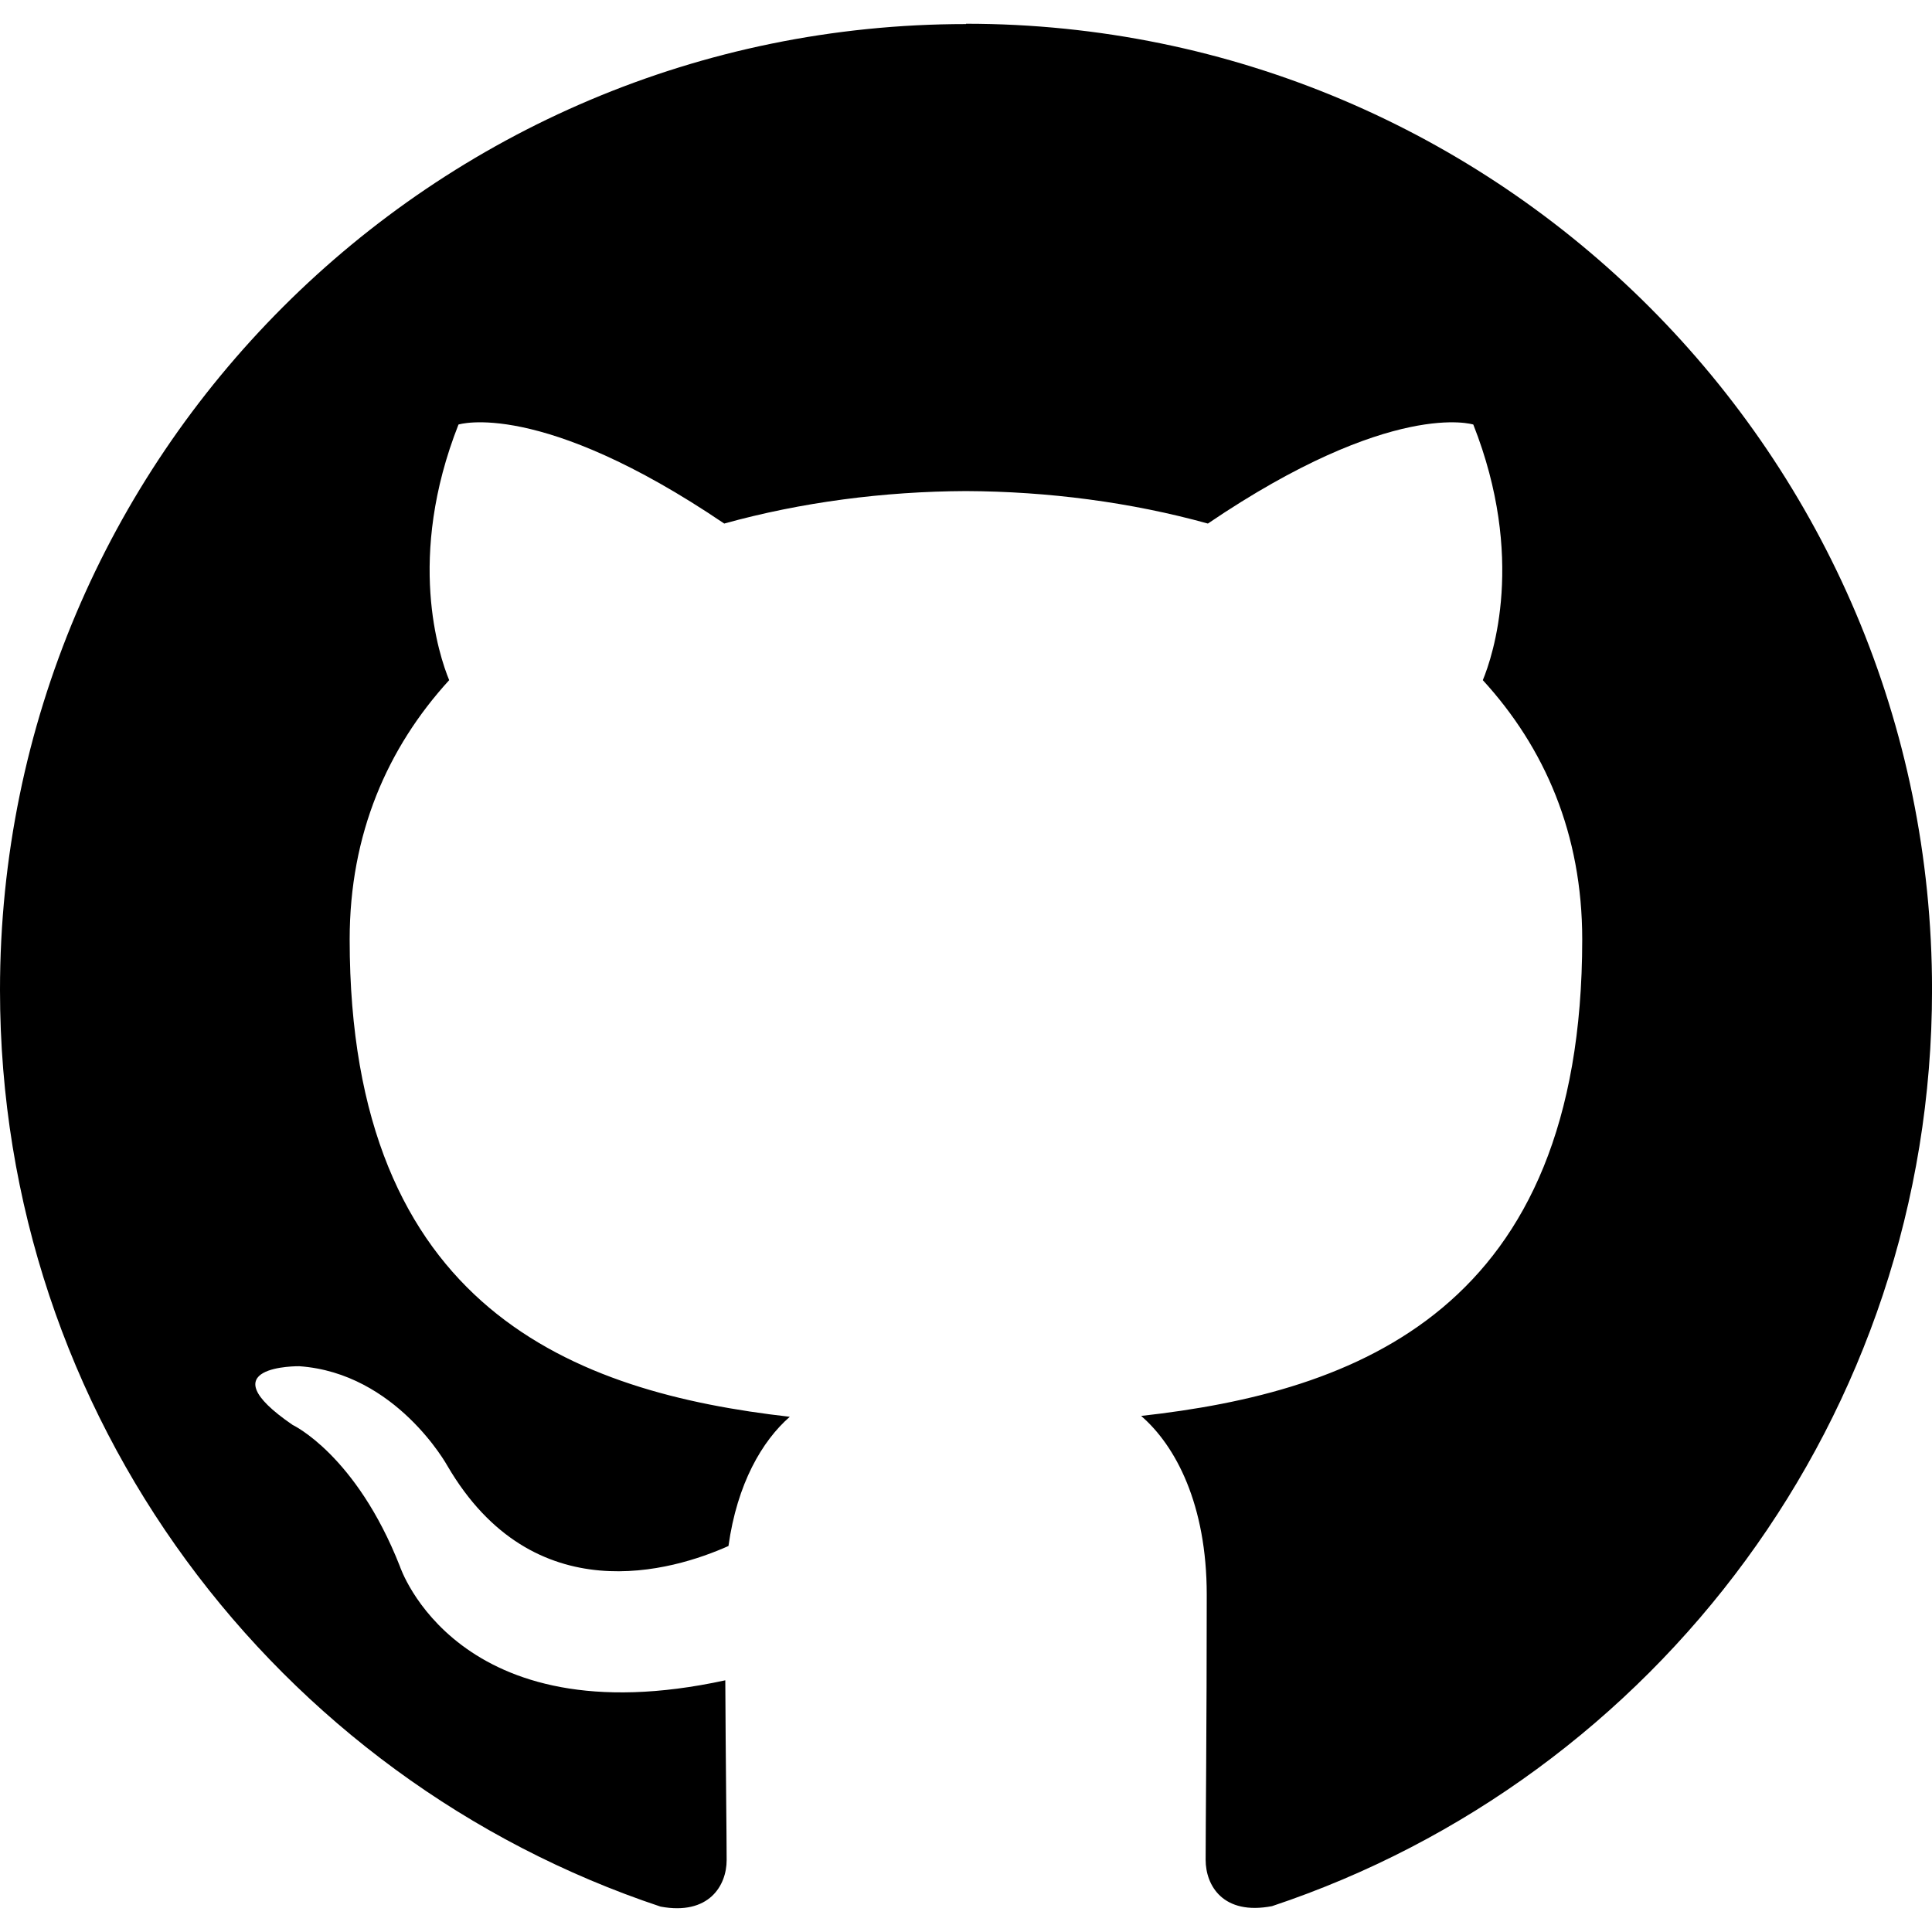
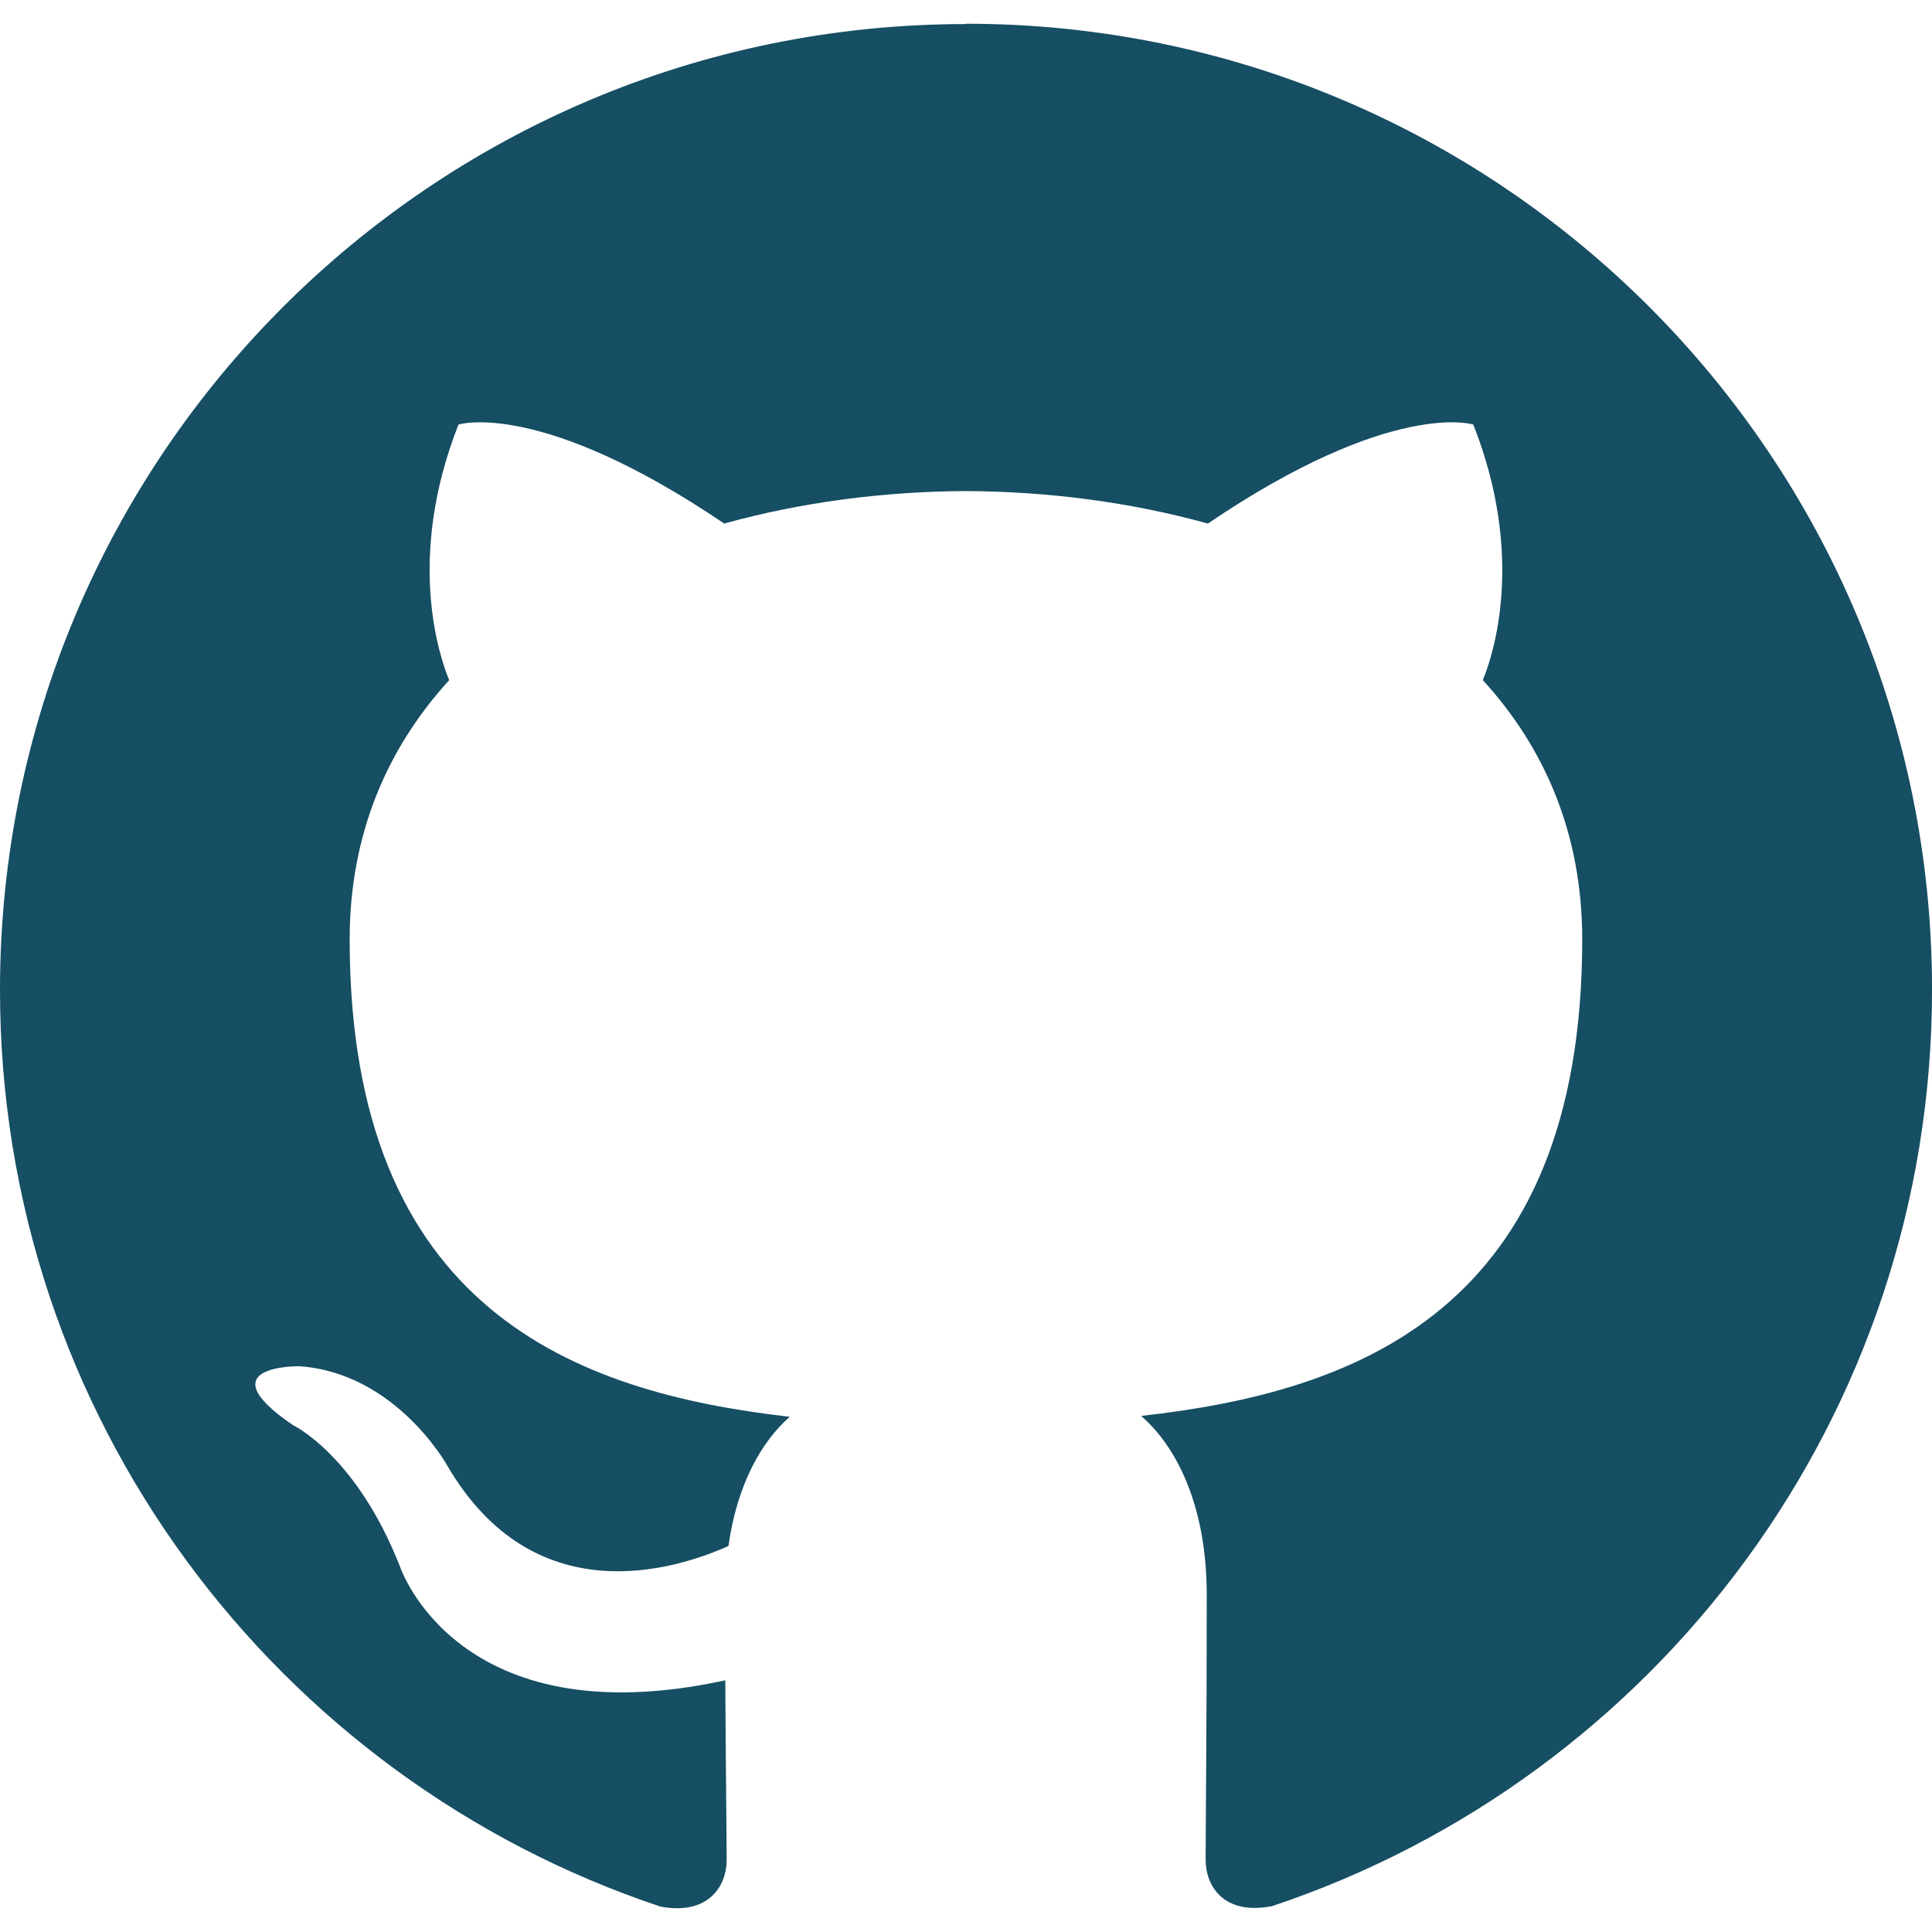
- <svg xmlns="http://www.w3.org/2000/svg" fill="oklch(95.6% 0.045 203.388)" width="64" height="64" shape-rendering="geometricPrecision" text-rendering="geometricPrecision" image-rendering="optimizeQuality" fill-rule="evenodd" clip-rule="evenodd" viewBox="0 0 640 640">
+ <svg xmlns="http://www.w3.org/2000/svg" fill="#164e63" width="64" height="64" shape-rendering="geometricPrecision" text-rendering="geometricPrecision" image-rendering="optimizeQuality" fill-rule="evenodd" clip-rule="evenodd" viewBox="0 0 640 640">
  <path d="M319.988 7.973C143.293 7.973 0 151.242 0 327.96c0 141.392 91.678 261.298 218.826 303.63 16.004 2.964 21.886-6.957 21.886-15.414 0-7.63-.319-32.835-.449-59.552-89.032 19.359-107.8-37.772-107.8-37.772-14.552-36.993-35.529-46.831-35.529-46.831-29.032-19.879 2.209-19.442 2.209-19.442 32.126 2.245 49.04 32.954 49.04 32.954 28.56 48.922 74.883 34.76 93.131 26.598 2.882-20.681 11.15-34.807 20.315-42.803-71.08-8.067-145.797-35.516-145.797-158.14 0-34.926 12.52-63.485 32.965-85.88-3.33-8.078-14.291-40.606 3.083-84.674 0 0 26.87-8.61 88.029 32.8 25.512-7.075 52.878-10.642 80.056-10.76 27.2.118 54.614 3.673 80.162 10.76 61.076-41.386 87.922-32.8 87.922-32.8 17.398 44.08 6.485 76.631 3.154 84.675 20.516 22.394 32.93 50.953 32.93 85.879 0 122.907-74.883 149.93-146.117 157.856 11.481 9.921 21.733 29.398 21.733 59.233 0 42.792-.366 77.28-.366 87.804 0 8.516 5.764 18.473 21.992 15.354 127.076-42.354 218.637-162.274 218.637-303.582 0-176.695-143.269-319.988-320-319.988l-.023.107z" />
</svg>
